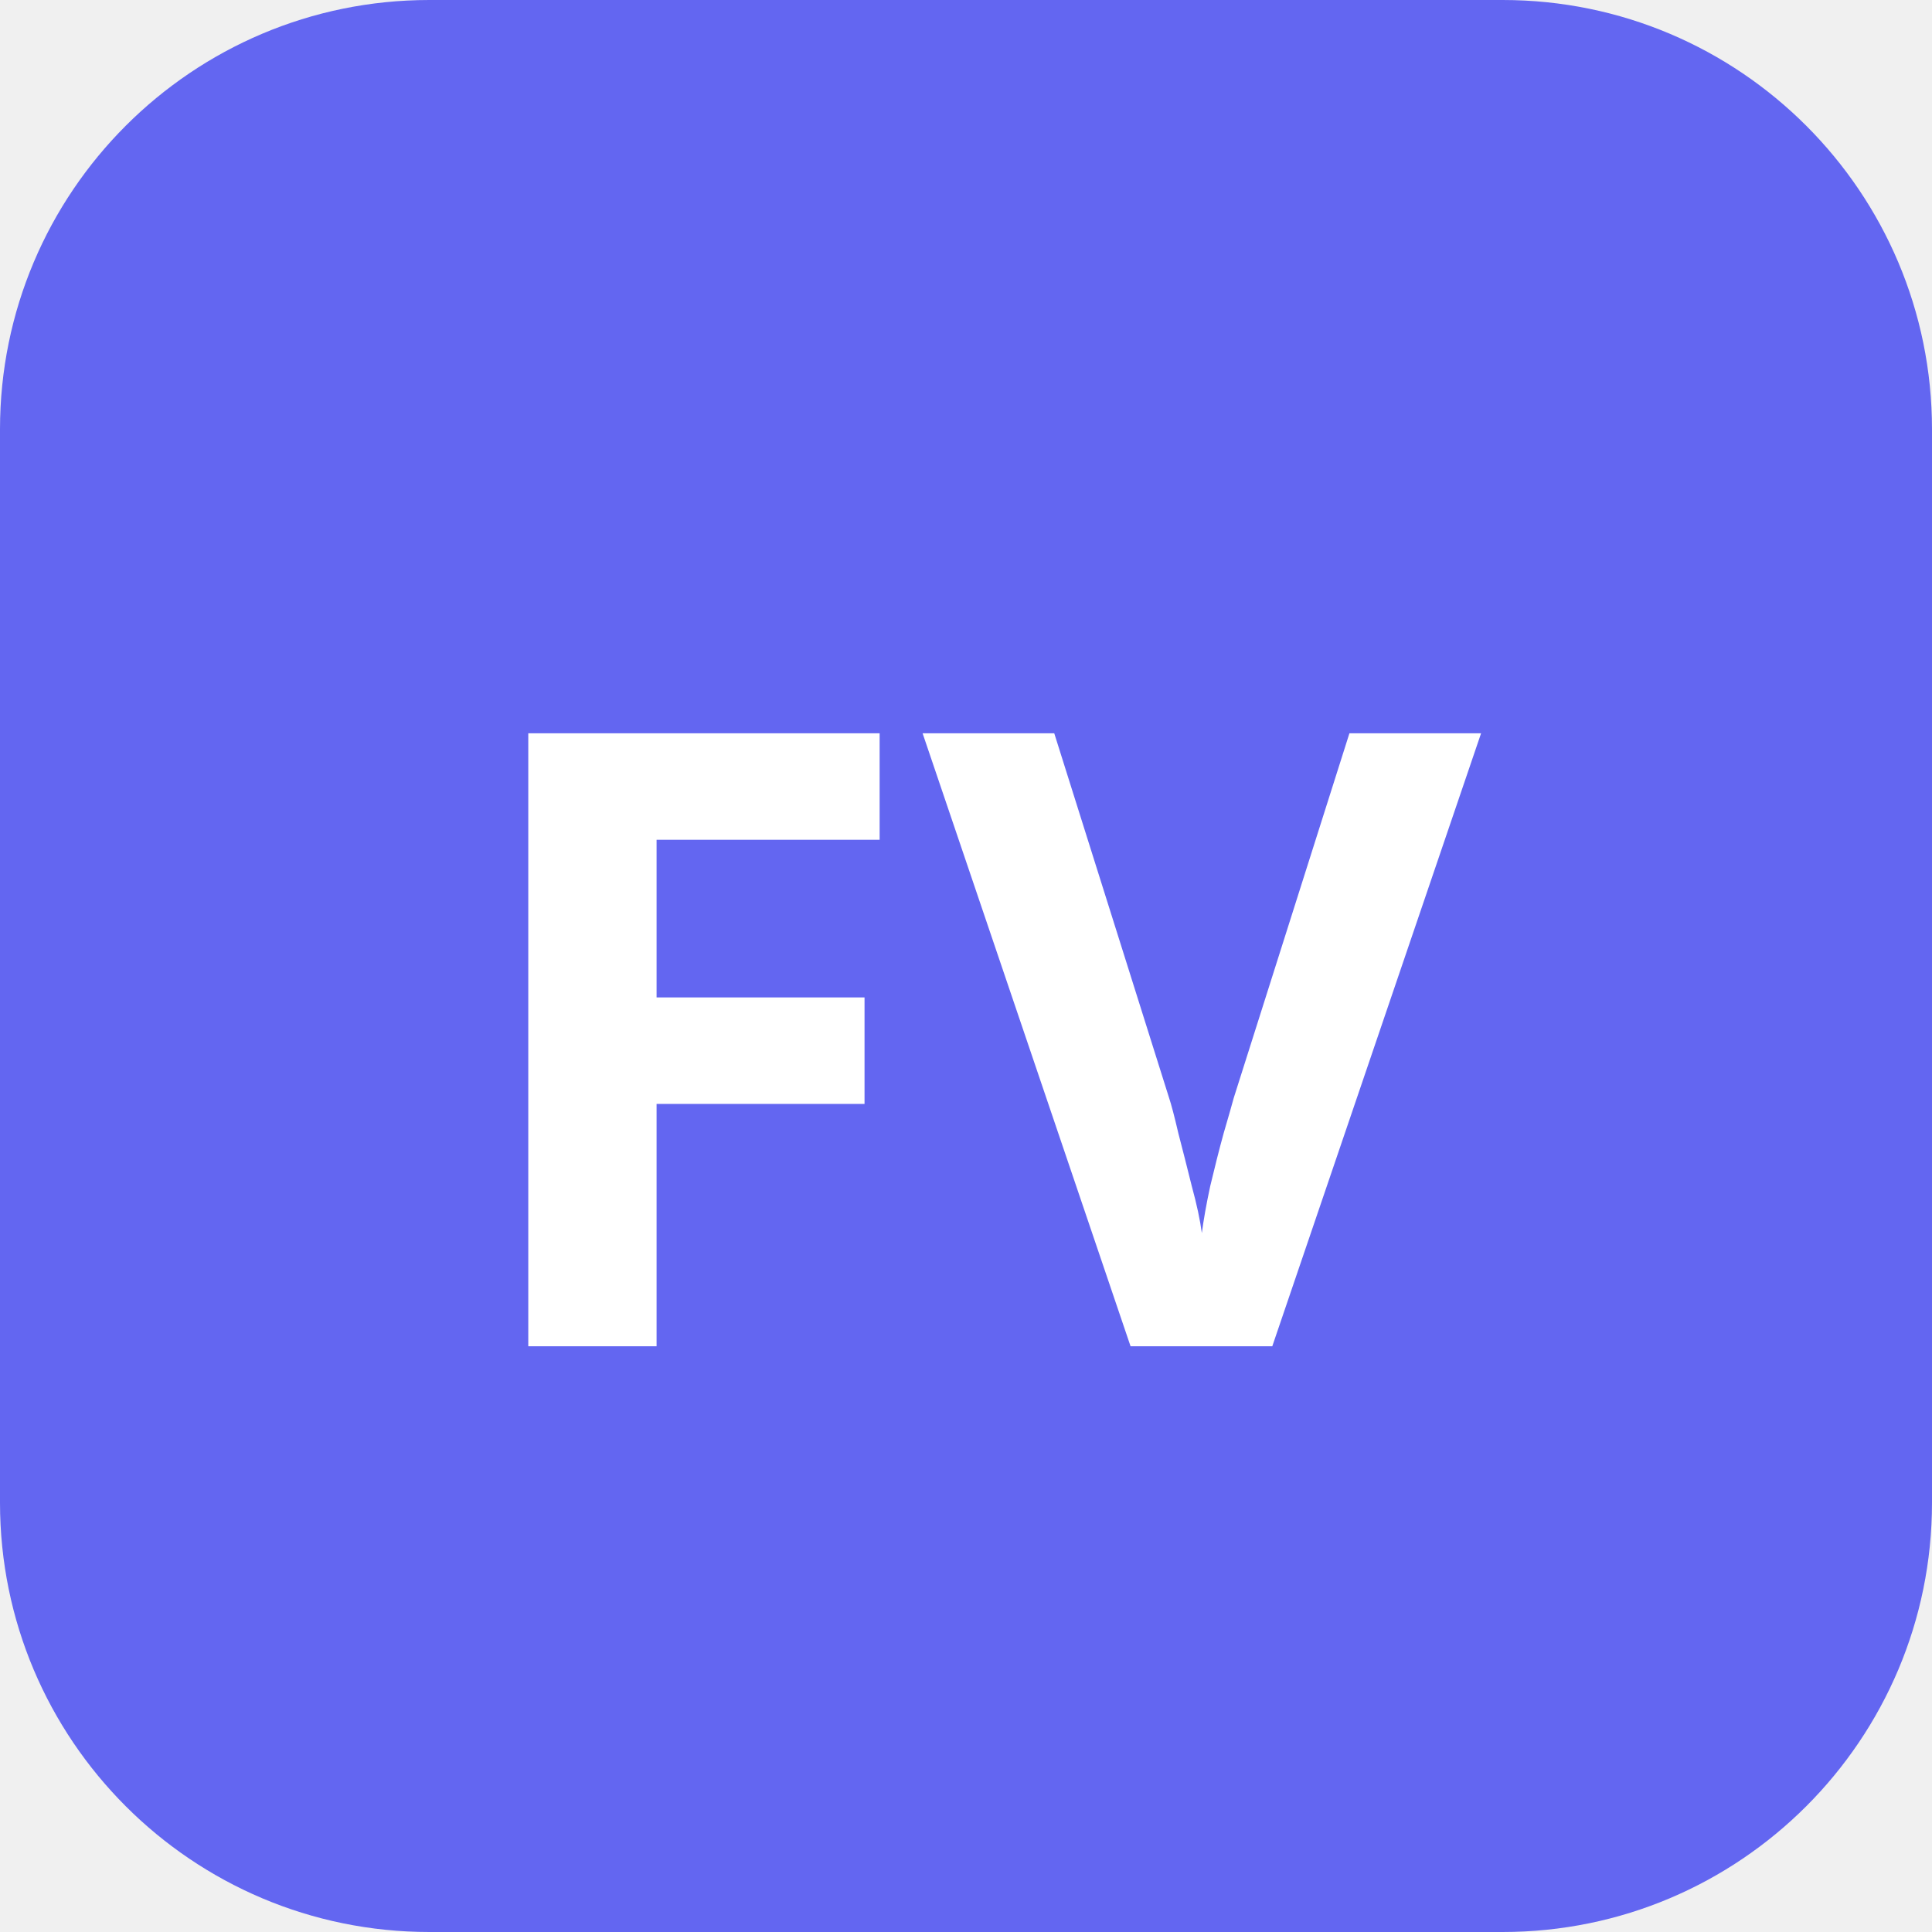
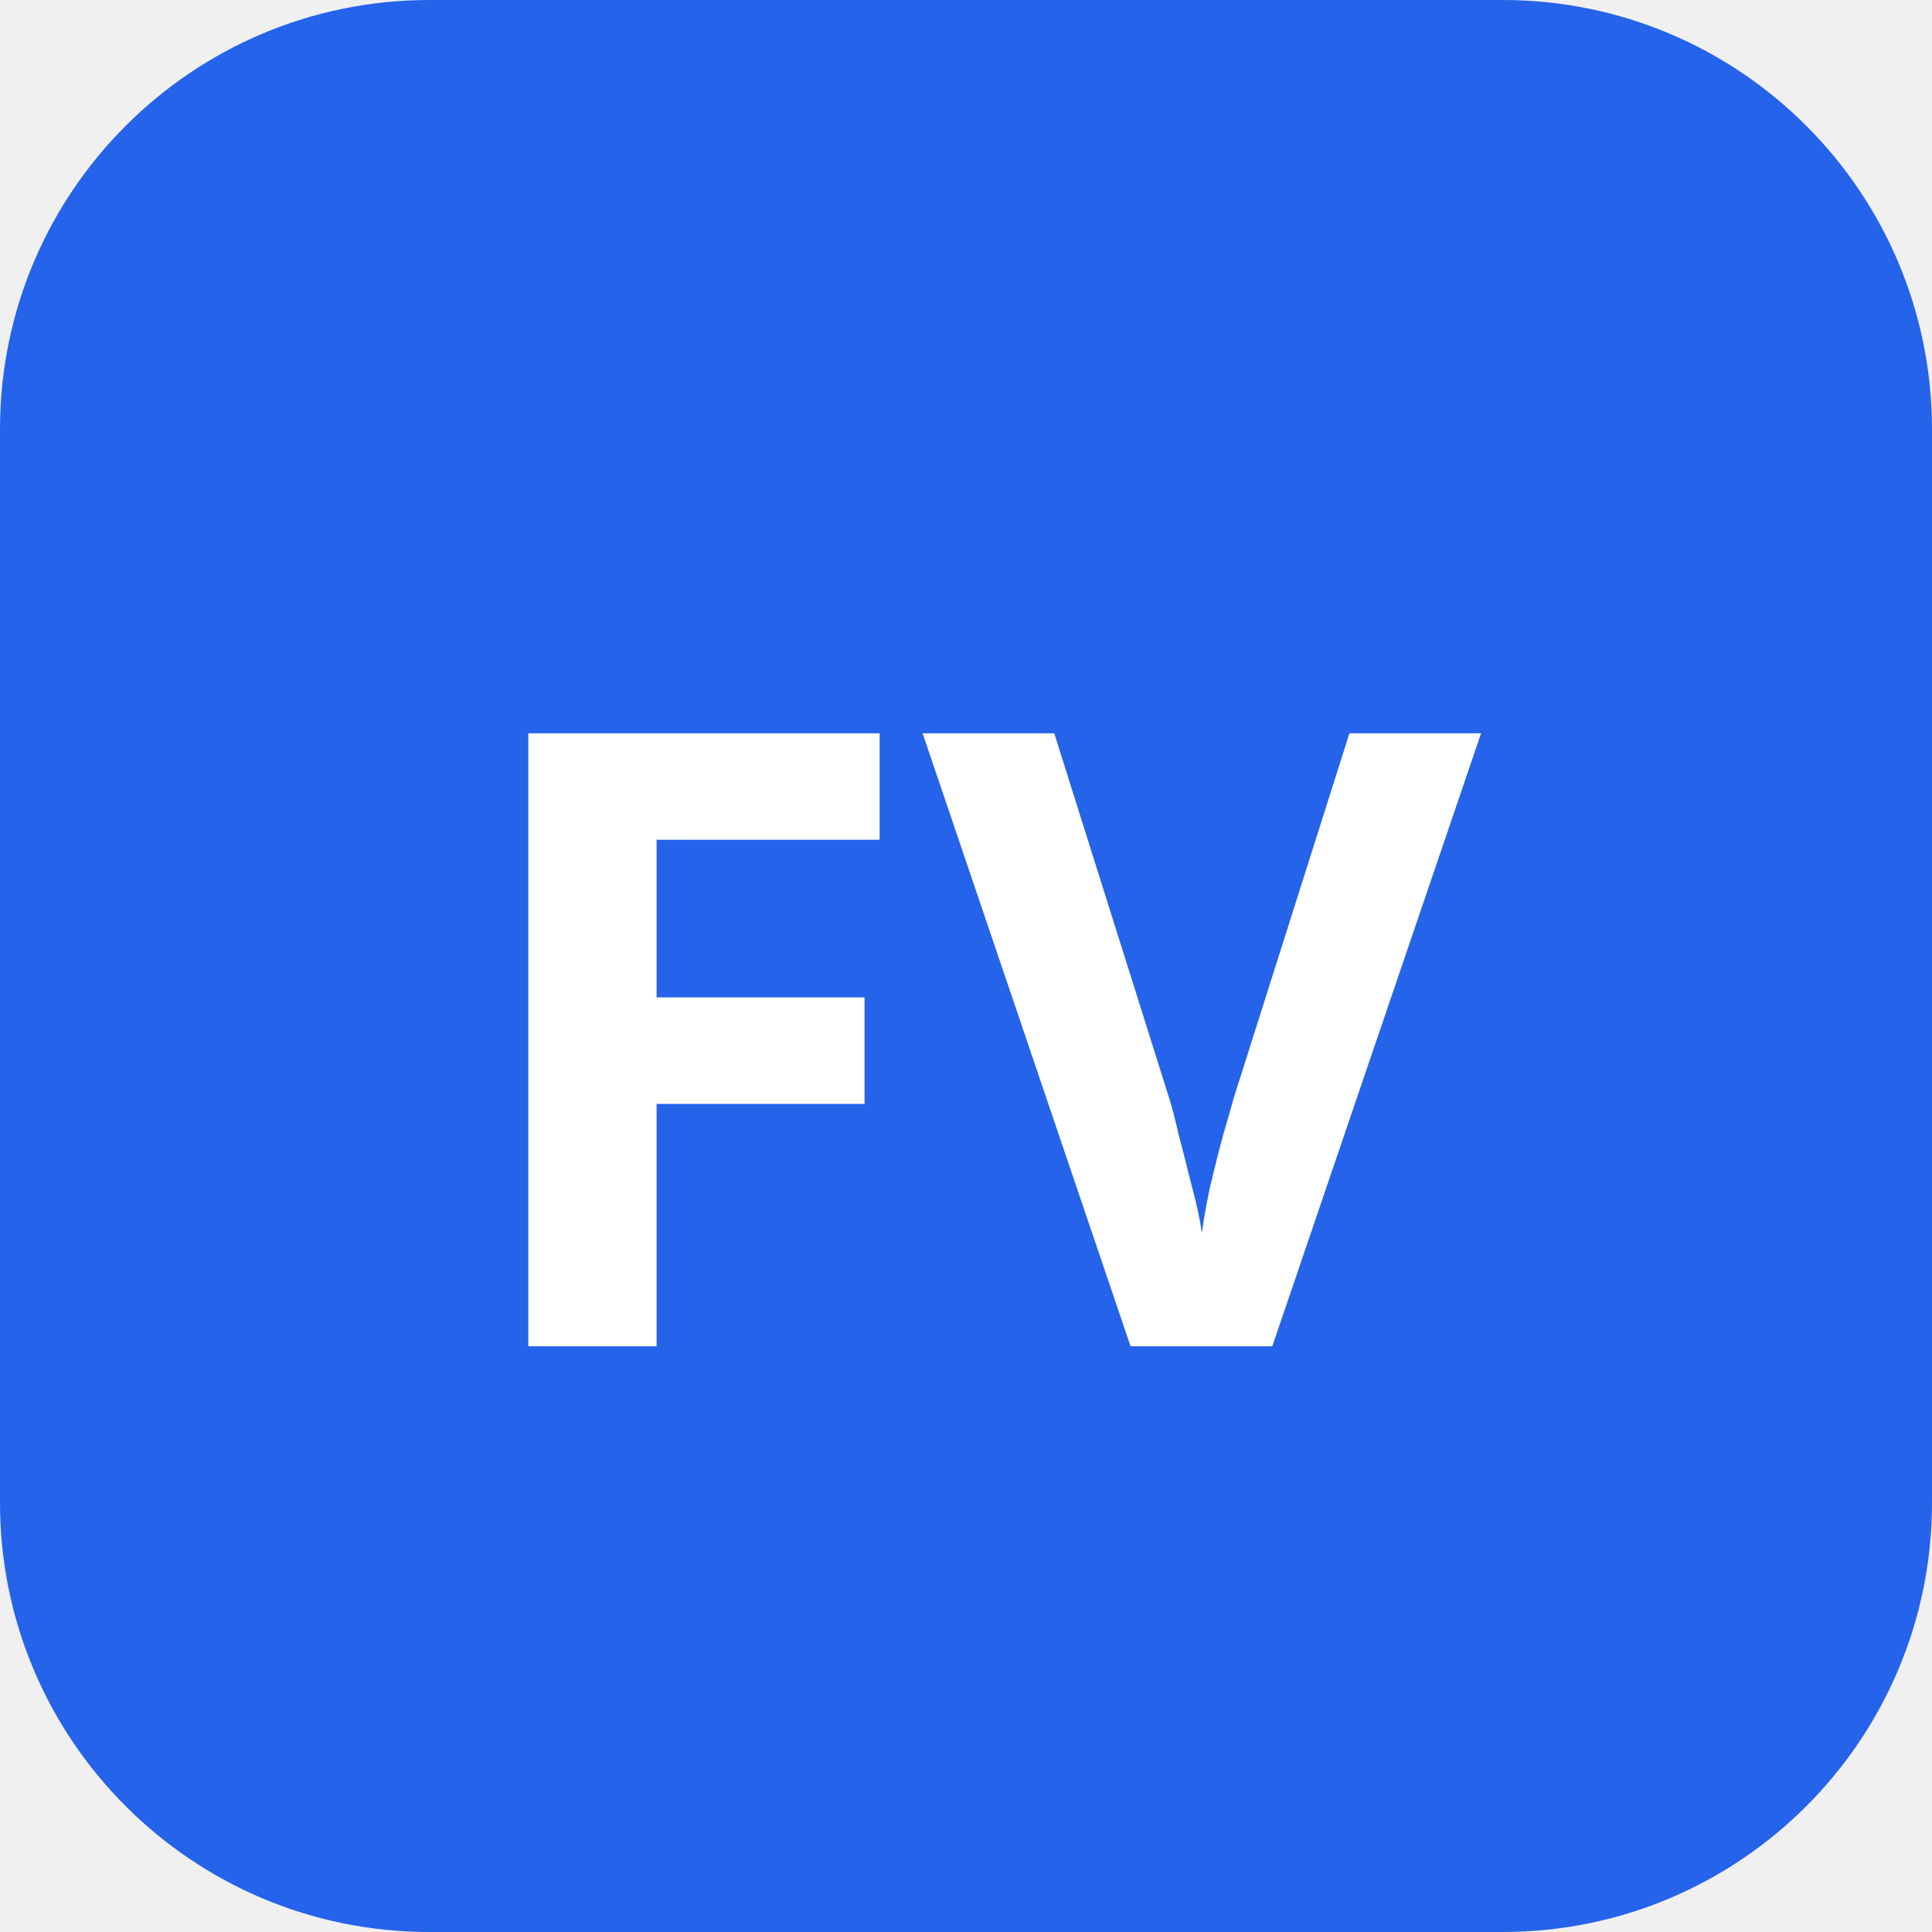
<svg xmlns="http://www.w3.org/2000/svg" viewBox="0 0 36 36">
-   <rect width="36" height="36" rx="8" fill="#6366f1" />
+   <rect width="36" height="36" rx="8" fill="#2563eb" />
  <text x="50%" y="54%" dominant-baseline="middle" text-anchor="middle" font-family="system-ui" font-size="16" font-weight="700" fill="white">FV</text>
</svg>
